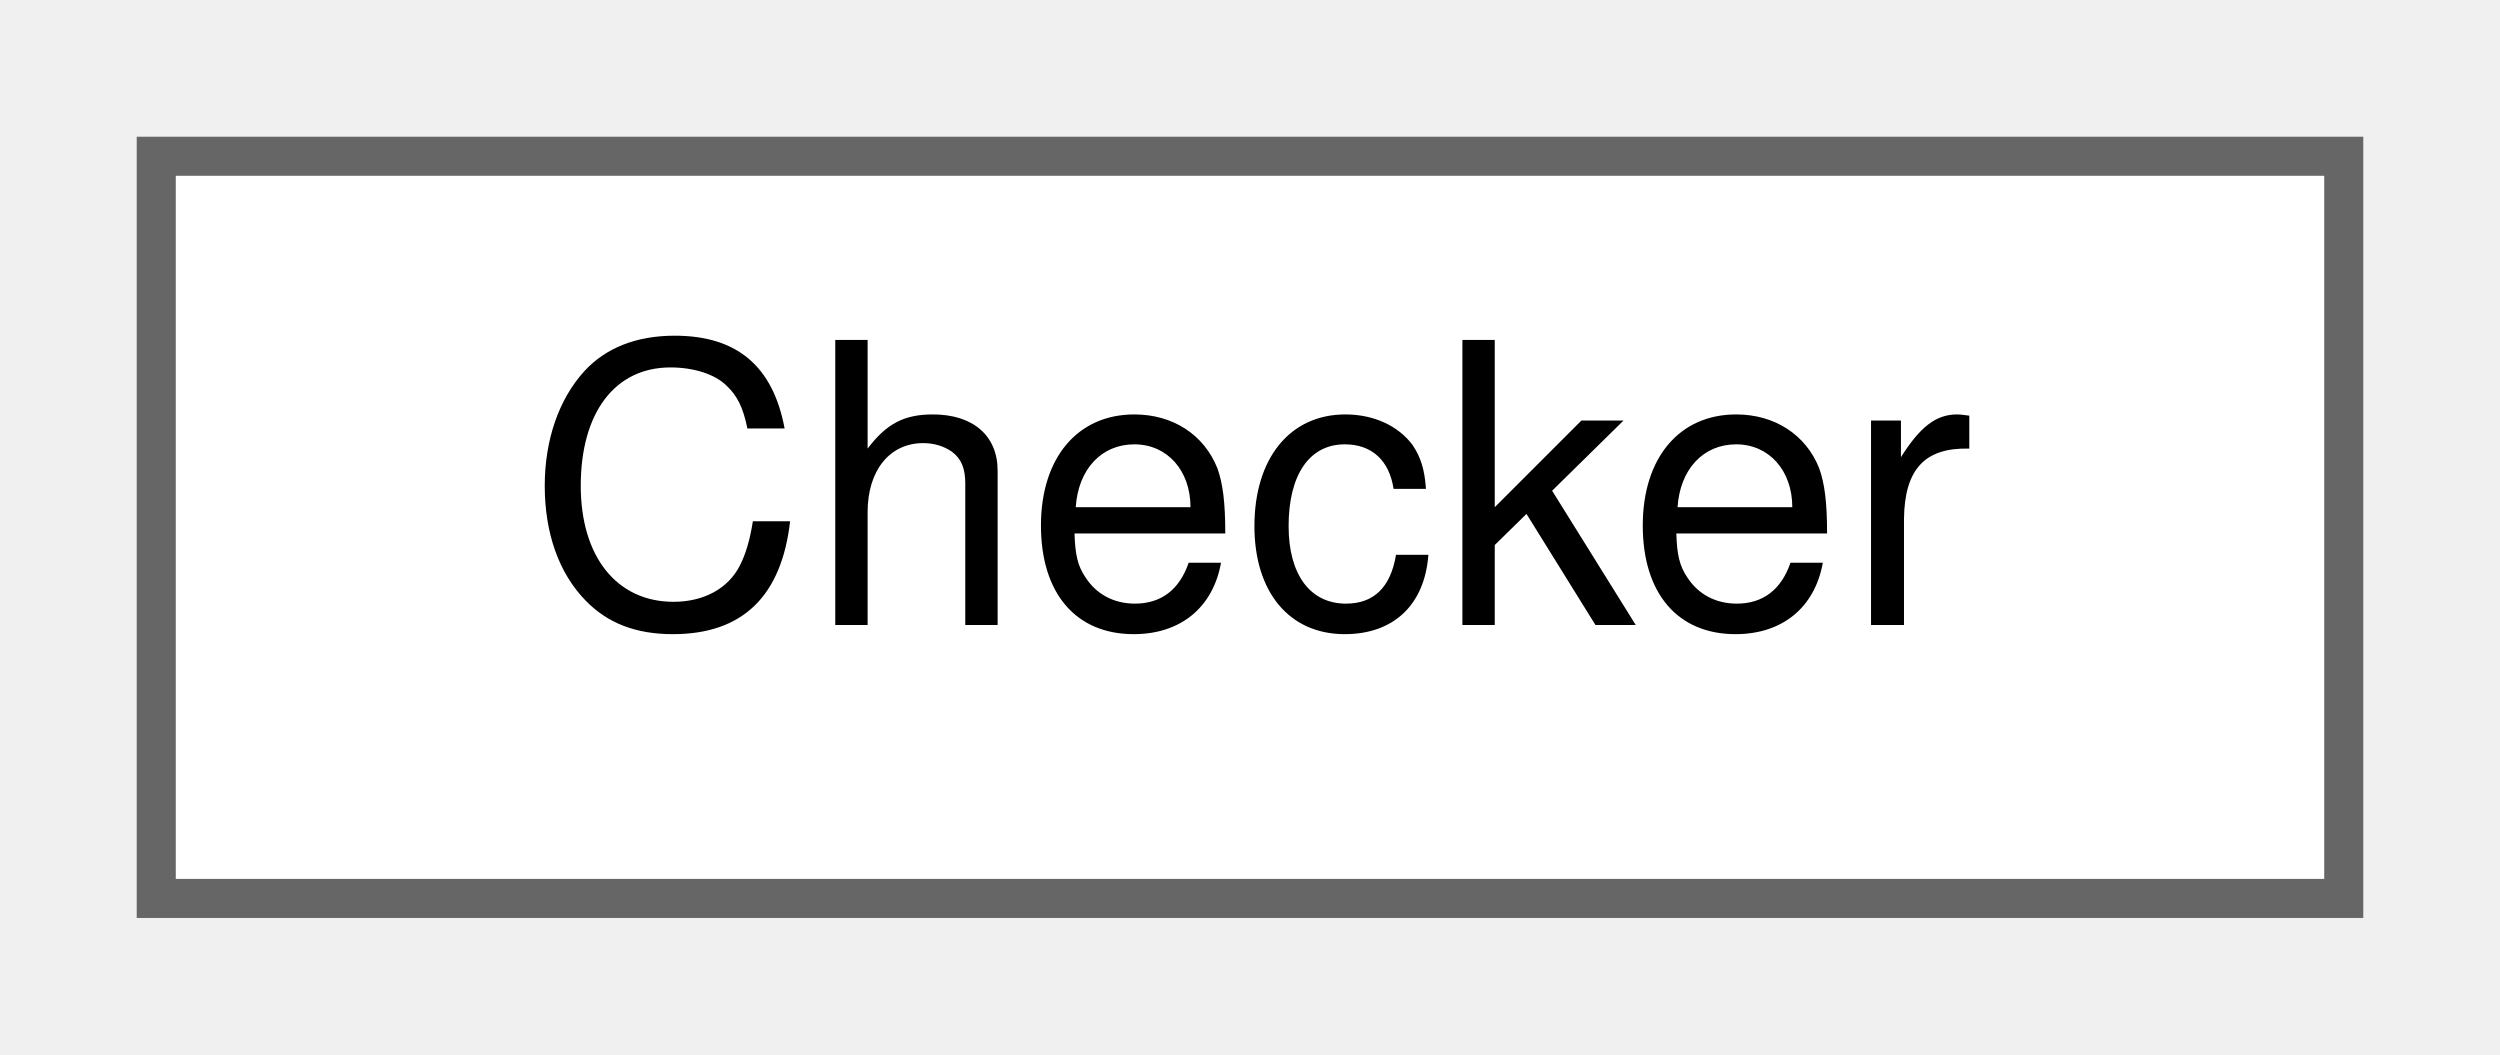
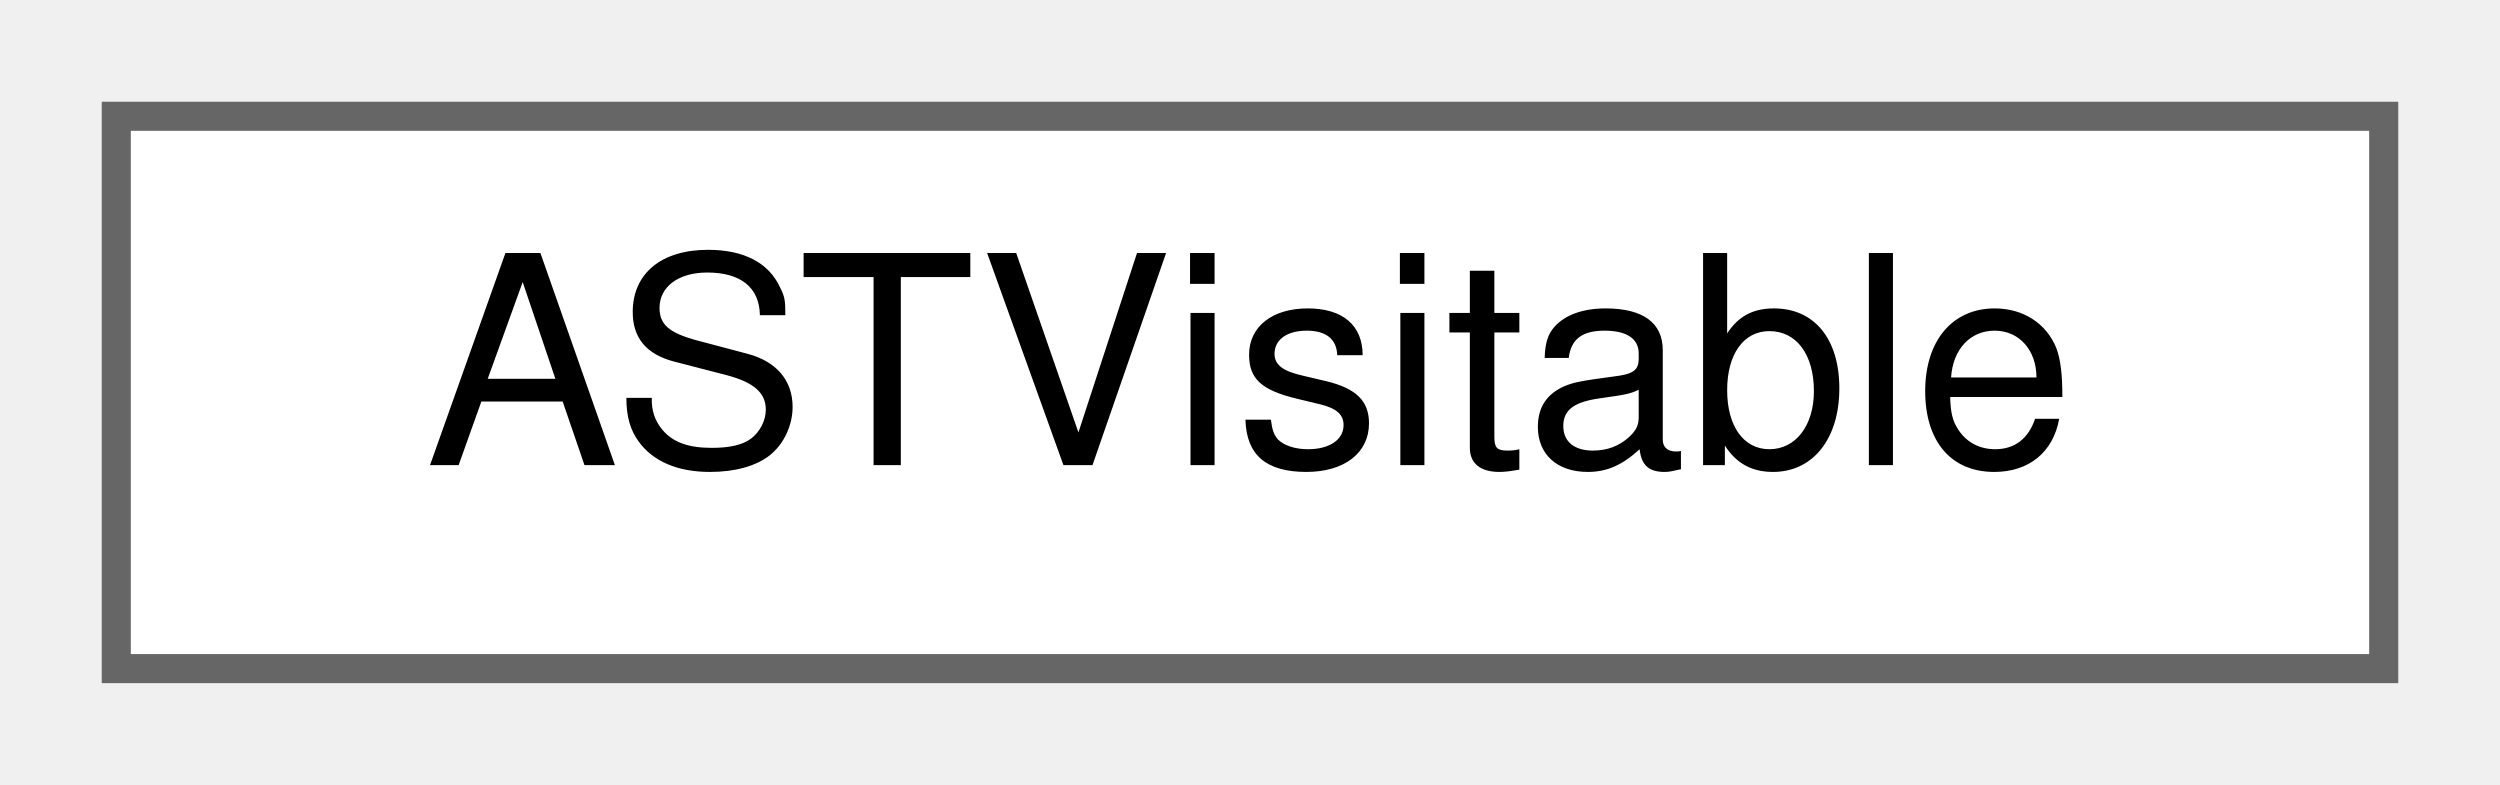
- <svg xmlns="http://www.w3.org/2000/svg" xmlns:xlink="http://www.w3.org/1999/xlink" width="64pt" height="27pt" viewBox="0.00 0.00 64.00 27.00">
+ <svg xmlns="http://www.w3.org/2000/svg" xmlns:xlink="http://www.w3.org/1999/xlink" width="86pt" height="27pt" viewBox="0.00 0.00 86.00 27.00">
  <g id="graph0" class="graph" transform="scale(1 1) rotate(0) translate(4 23)">
    <g id="Node000000" class="node">
      <g id="a_Node000000">
-         <a xlink:href="classfr_1_1inria_1_1corese_1_1core_1_1compiler_1_1parser_1_1Checker.html" target="_top" xlink:title="Type Checking.">
-           <polygon fill="white" stroke="#666666" points="56,-19 0,-19 0,0 56,0 56,-19" />
-           <text text-anchor="middle" x="28" y="-7" font-family="Helvetica,sans-Serif" font-size="10.00">Checker</text>
+         <a xlink:href="interfacefr_1_1inria_1_1corese_1_1core_1_1sparql_1_1triple_1_1api_1_1ASTVisitable.html" target="_top" xlink:title=" ">
+           <polygon fill="white" stroke="#666666" points="78,-19 0,-19 0,0 78,0 78,-19" />
+           <text text-anchor="middle" x="39" y="-7" font-family="Helvetica,sans-Serif" font-size="10.00">ASTVisitable</text>
        </a>
      </g>
    </g>
  </g>
</svg>
